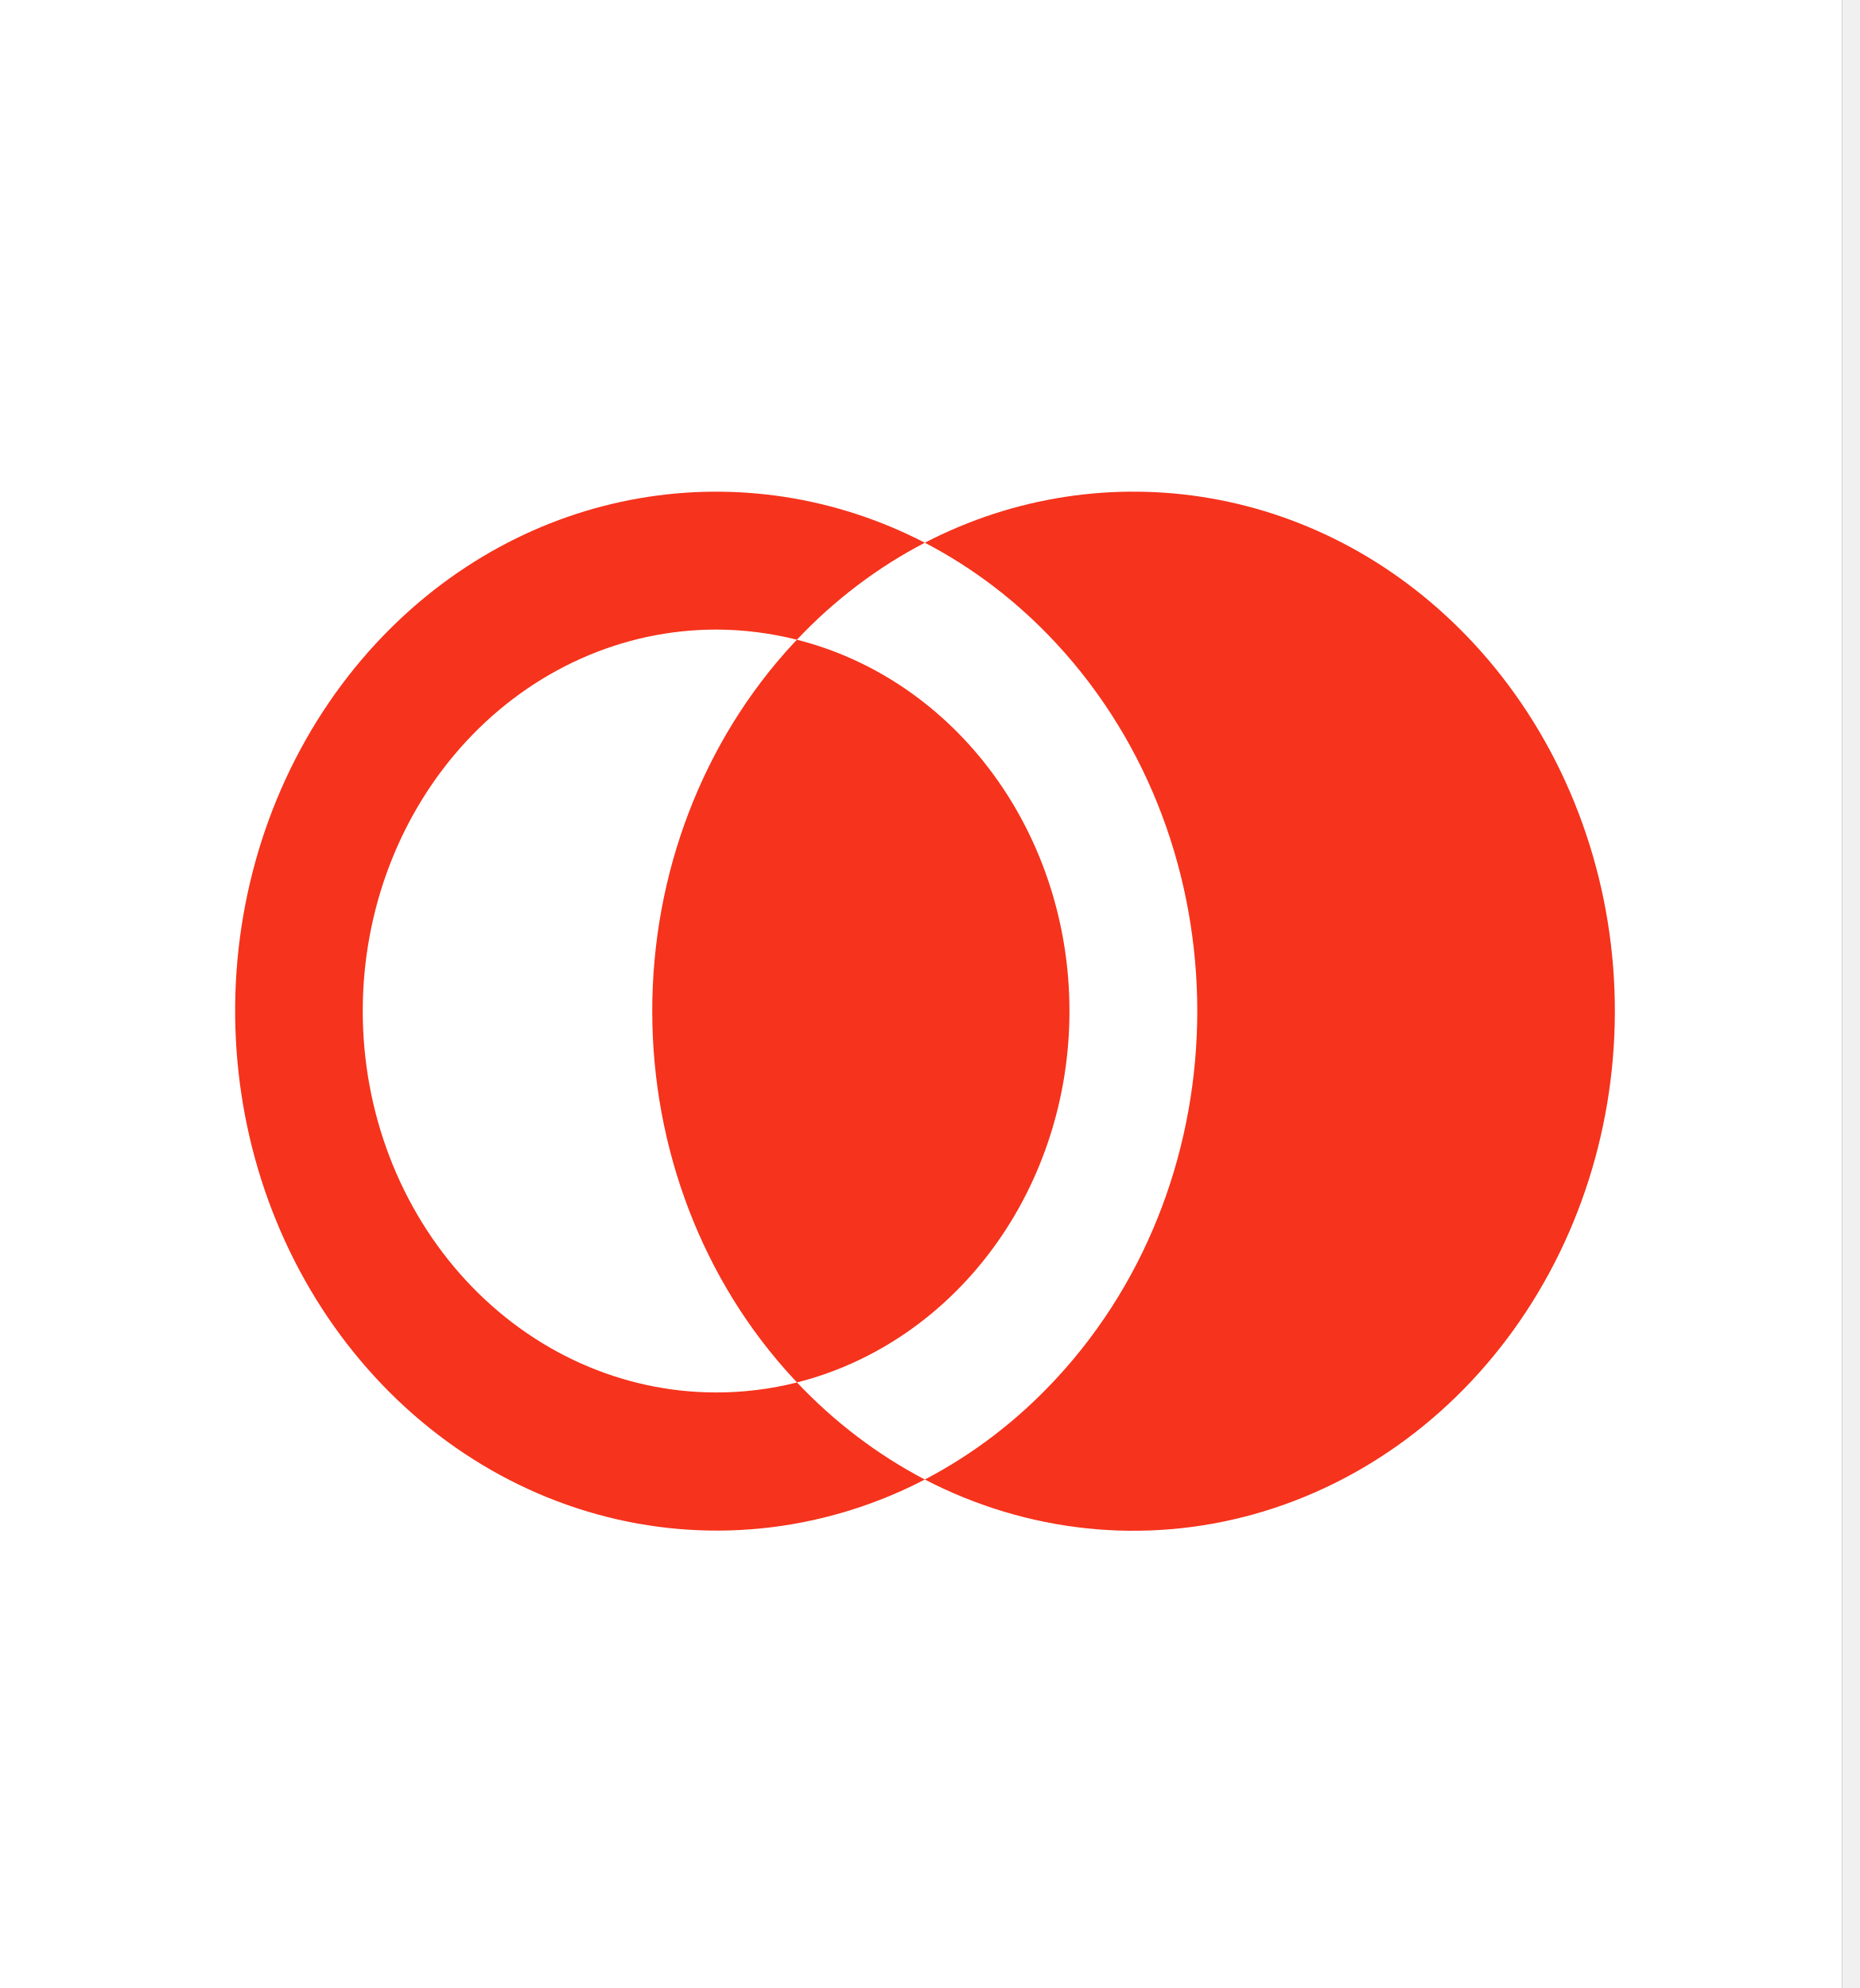
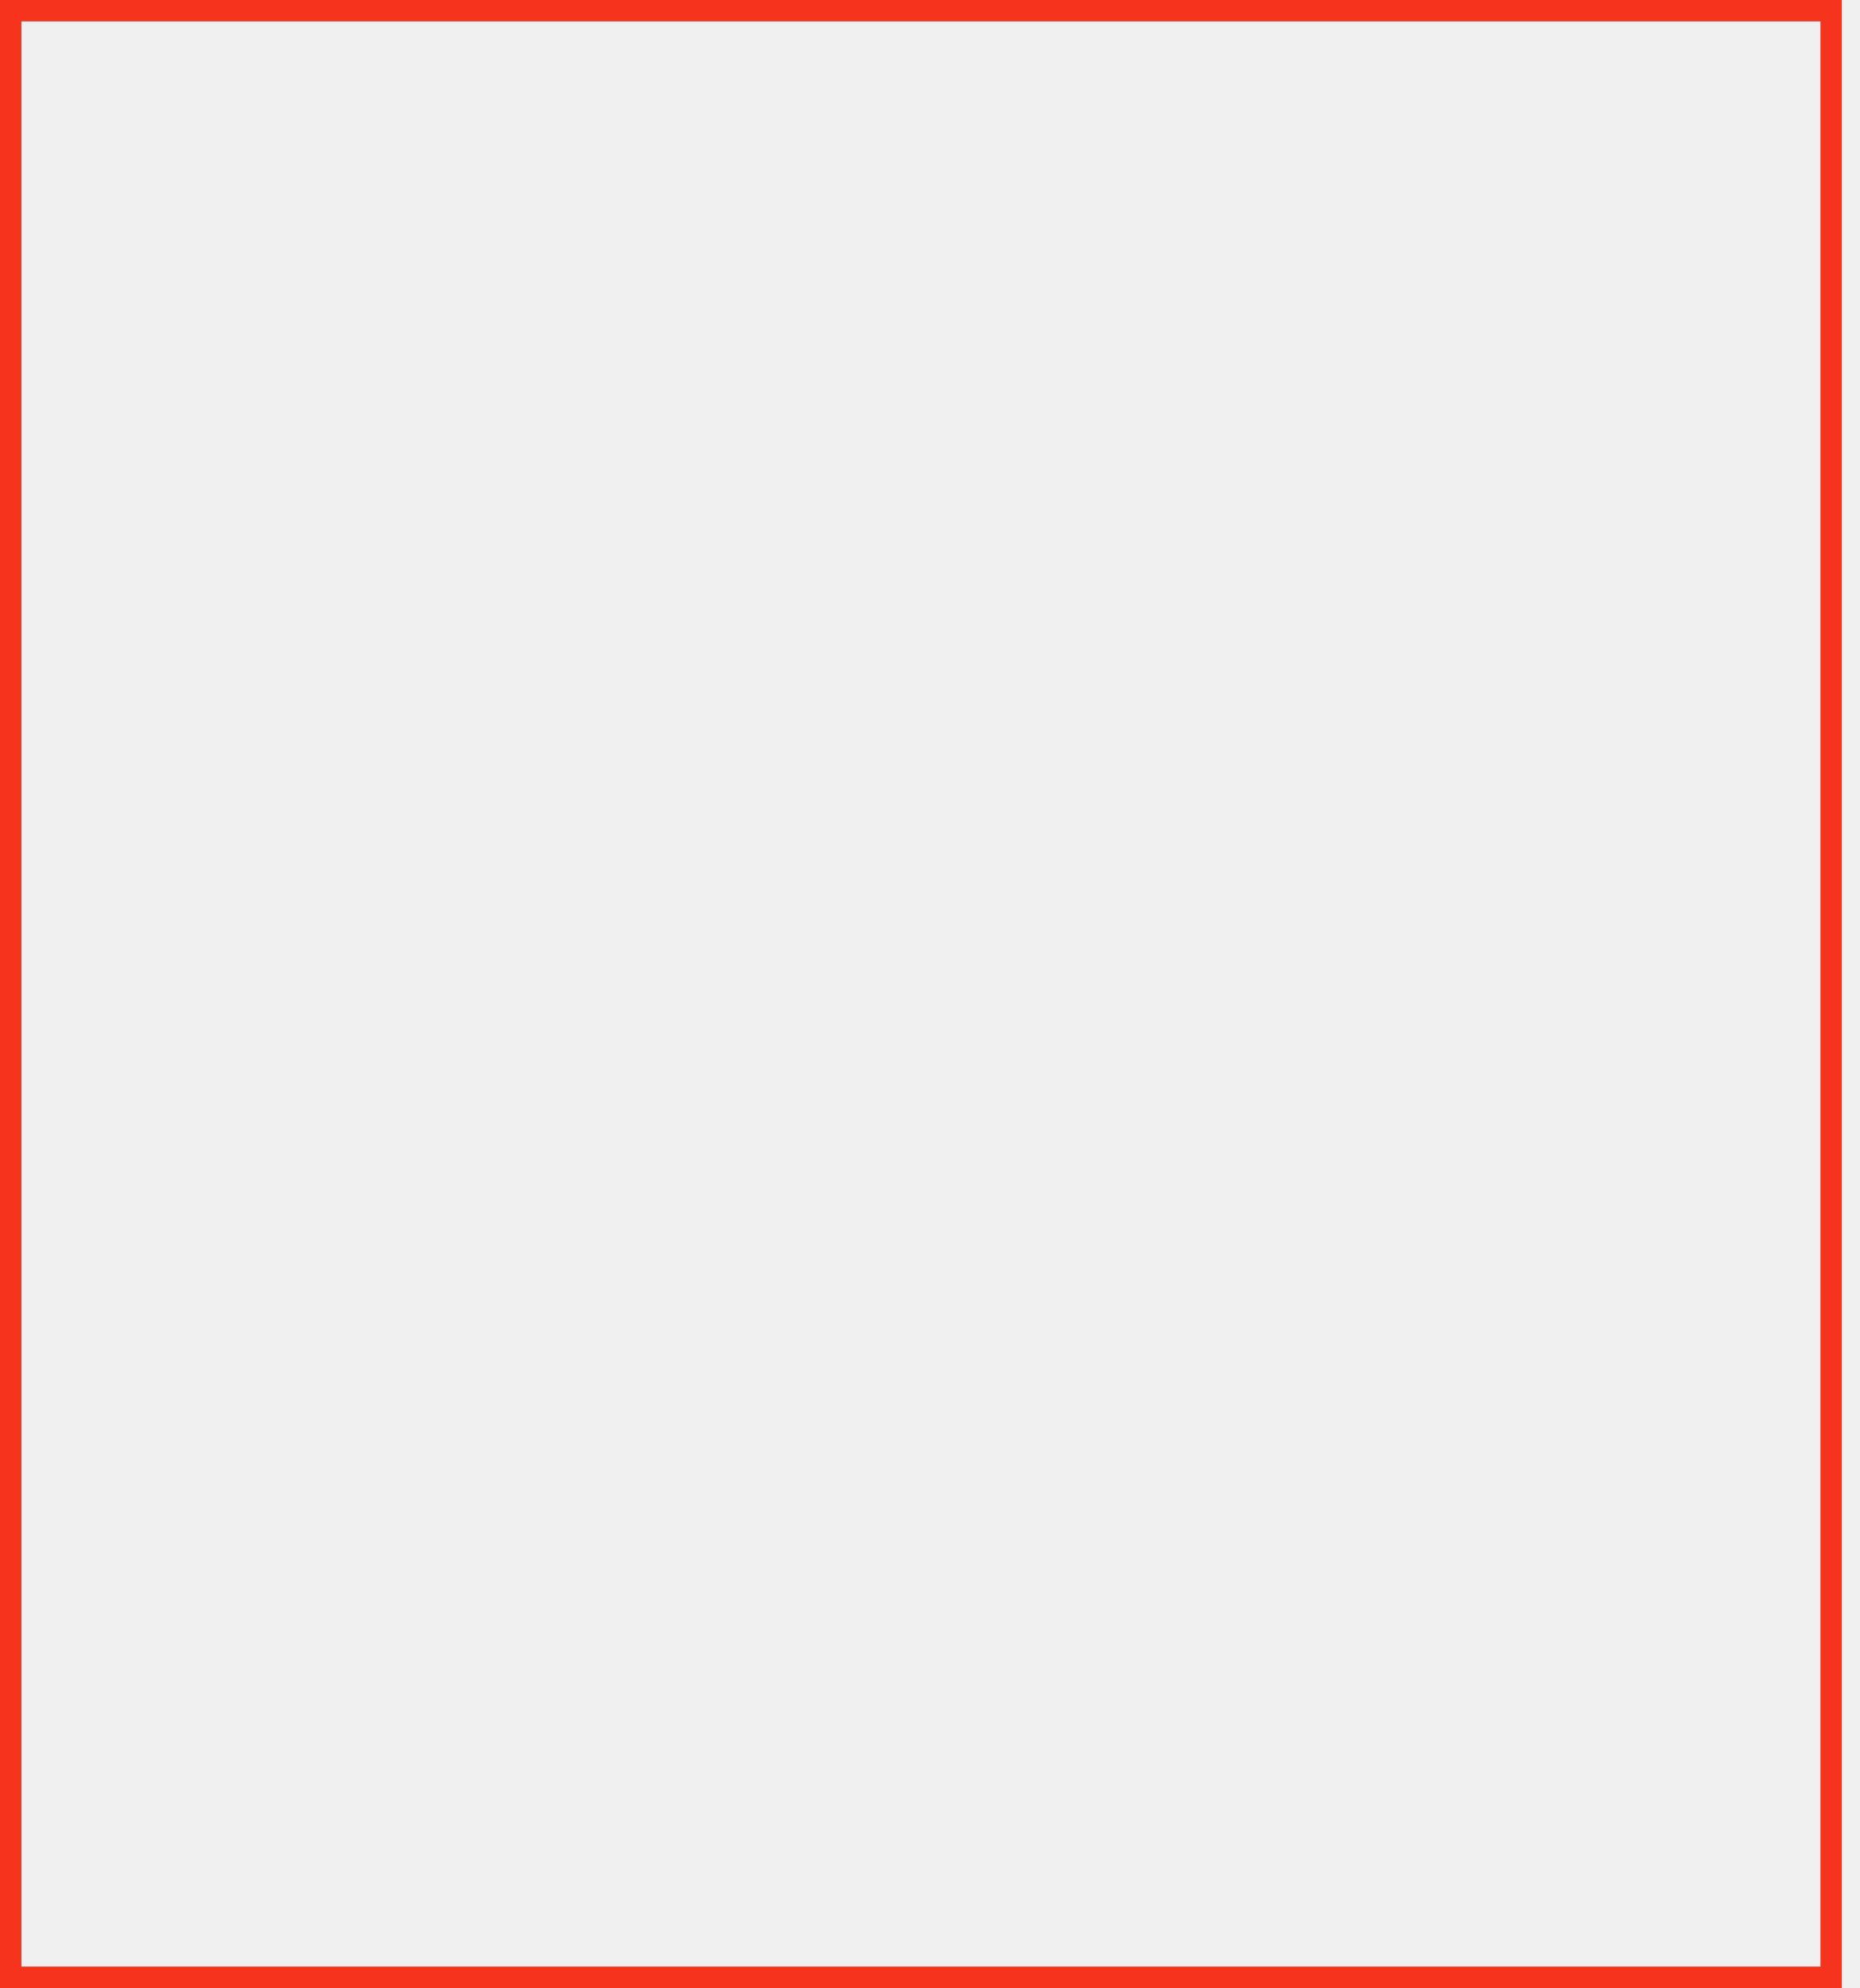
<svg xmlns="http://www.w3.org/2000/svg" width="87" height="93" viewBox="0 0 87 93" fill="none">
-   <g clip-path="url(#clip0_515:506)">
+   <g clip-path="url(#clip0_494:657)">
    <path d="M86.161 0H0V93H86.161V0Z" fill="black" />
    <path d="M86.161 0H0V93H86.161V0Z" fill="white" />
-     <path d="M33.501 65.14C29.116 65.14 24.912 63.26 21.811 59.914C18.711 56.568 16.969 52.029 16.969 47.296C16.969 42.564 18.711 38.025 21.811 34.679C24.912 31.332 29.116 29.452 33.501 29.452C34.773 29.454 36.041 29.613 37.279 29.927C39.03 28.071 41.051 26.539 43.263 25.39C34.886 21.051 24.515 22.623 17.579 30.11C13.901 34.09 11.615 39.321 11.107 44.915C10.6 50.509 11.903 56.119 14.796 60.793C17.689 65.467 21.991 68.915 26.973 70.55C31.955 72.186 37.308 71.909 42.122 69.765C42.508 69.593 42.888 69.409 43.263 69.213C41.055 68.059 39.035 66.525 37.283 64.672C36.044 64.985 34.774 65.142 33.501 65.14" fill="#F6331C" />
-     <path d="M50.029 47.296C50.032 43.273 48.774 39.366 46.459 36.213C44.144 33.059 40.909 30.844 37.279 29.927C37.223 29.988 37.161 30.05 37.105 30.11C32.883 34.669 30.512 40.85 30.512 47.296C30.512 53.741 32.883 59.922 37.105 64.481C37.167 64.549 37.223 64.609 37.286 64.671C40.914 63.751 44.148 61.534 46.462 58.38C48.775 55.225 50.033 51.319 50.029 47.296ZM68.951 30.11C62.011 22.623 51.639 21.049 43.263 25.389C45.548 26.577 47.63 28.173 49.422 30.11C58.204 39.587 58.204 55.003 49.422 64.481C47.63 66.421 45.547 68.02 43.263 69.213C48.056 71.698 53.509 72.273 58.657 70.836C63.805 69.399 68.317 66.043 71.392 61.361C74.468 56.679 75.91 50.973 75.464 45.254C75.017 39.534 72.71 34.17 68.951 30.11Z" fill="#F6331C" />
+     <path d="M33.319 64.325C28.934 64.325 24.729 62.445 21.629 59.099C18.529 55.753 16.787 51.214 16.787 46.481C16.787 41.749 18.529 37.21 21.629 33.864C24.729 30.517 28.934 28.637 33.319 28.637C34.591 28.639 35.858 28.798 37.097 29.112C38.848 27.256 40.869 25.724 43.08 24.576C34.704 20.236 24.332 21.808 17.396 29.295C13.719 33.275 11.432 38.506 10.925 44.1C10.418 49.694 11.721 55.304 14.614 59.978C17.506 64.652 21.809 68.1 26.791 69.735C31.773 71.371 37.126 71.094 41.94 68.95C42.326 68.778 42.706 68.594 43.08 68.398C40.872 67.244 38.853 65.71 37.101 63.857C35.861 64.17 34.592 64.327 33.319 64.325Z" fill="#F6331C" />
+     <path d="M49.847 46.481C49.85 42.458 48.592 38.551 46.277 35.398C43.962 32.244 40.727 30.029 37.097 29.112C37.041 29.173 36.979 29.235 36.922 29.295C32.701 33.854 30.33 40.035 30.33 46.481C30.33 52.926 32.701 59.107 36.922 63.666C36.984 63.734 37.041 63.795 37.103 63.856C40.732 62.936 43.966 60.719 46.28 57.565C48.593 54.41 49.85 50.504 49.847 46.481ZM68.769 29.295C61.828 21.808 51.457 20.233 43.08 24.574C45.365 25.762 47.448 27.358 49.24 29.295C58.021 38.772 58.021 54.188 49.24 63.666C47.448 65.606 45.365 67.205 43.08 68.398C47.874 70.883 53.327 71.459 58.475 70.021C63.623 68.584 68.134 65.228 71.21 60.546C74.286 55.864 75.728 50.158 75.281 44.439C74.835 38.719 72.528 33.355 68.769 29.295Z" fill="#F6331C" />
  </g>
+   <rect x="0.5" y="0.5" width="85.161" height="92" stroke="#F6331C" />
  <defs>
-     <clipPath id="clip0_515:506">
-       <rect width="86.161" height="93" fill="white" />
-     </clipPath>
+     <clipPath id="clip0_494:657">
+ </clipPath>
  </defs>
</svg>
